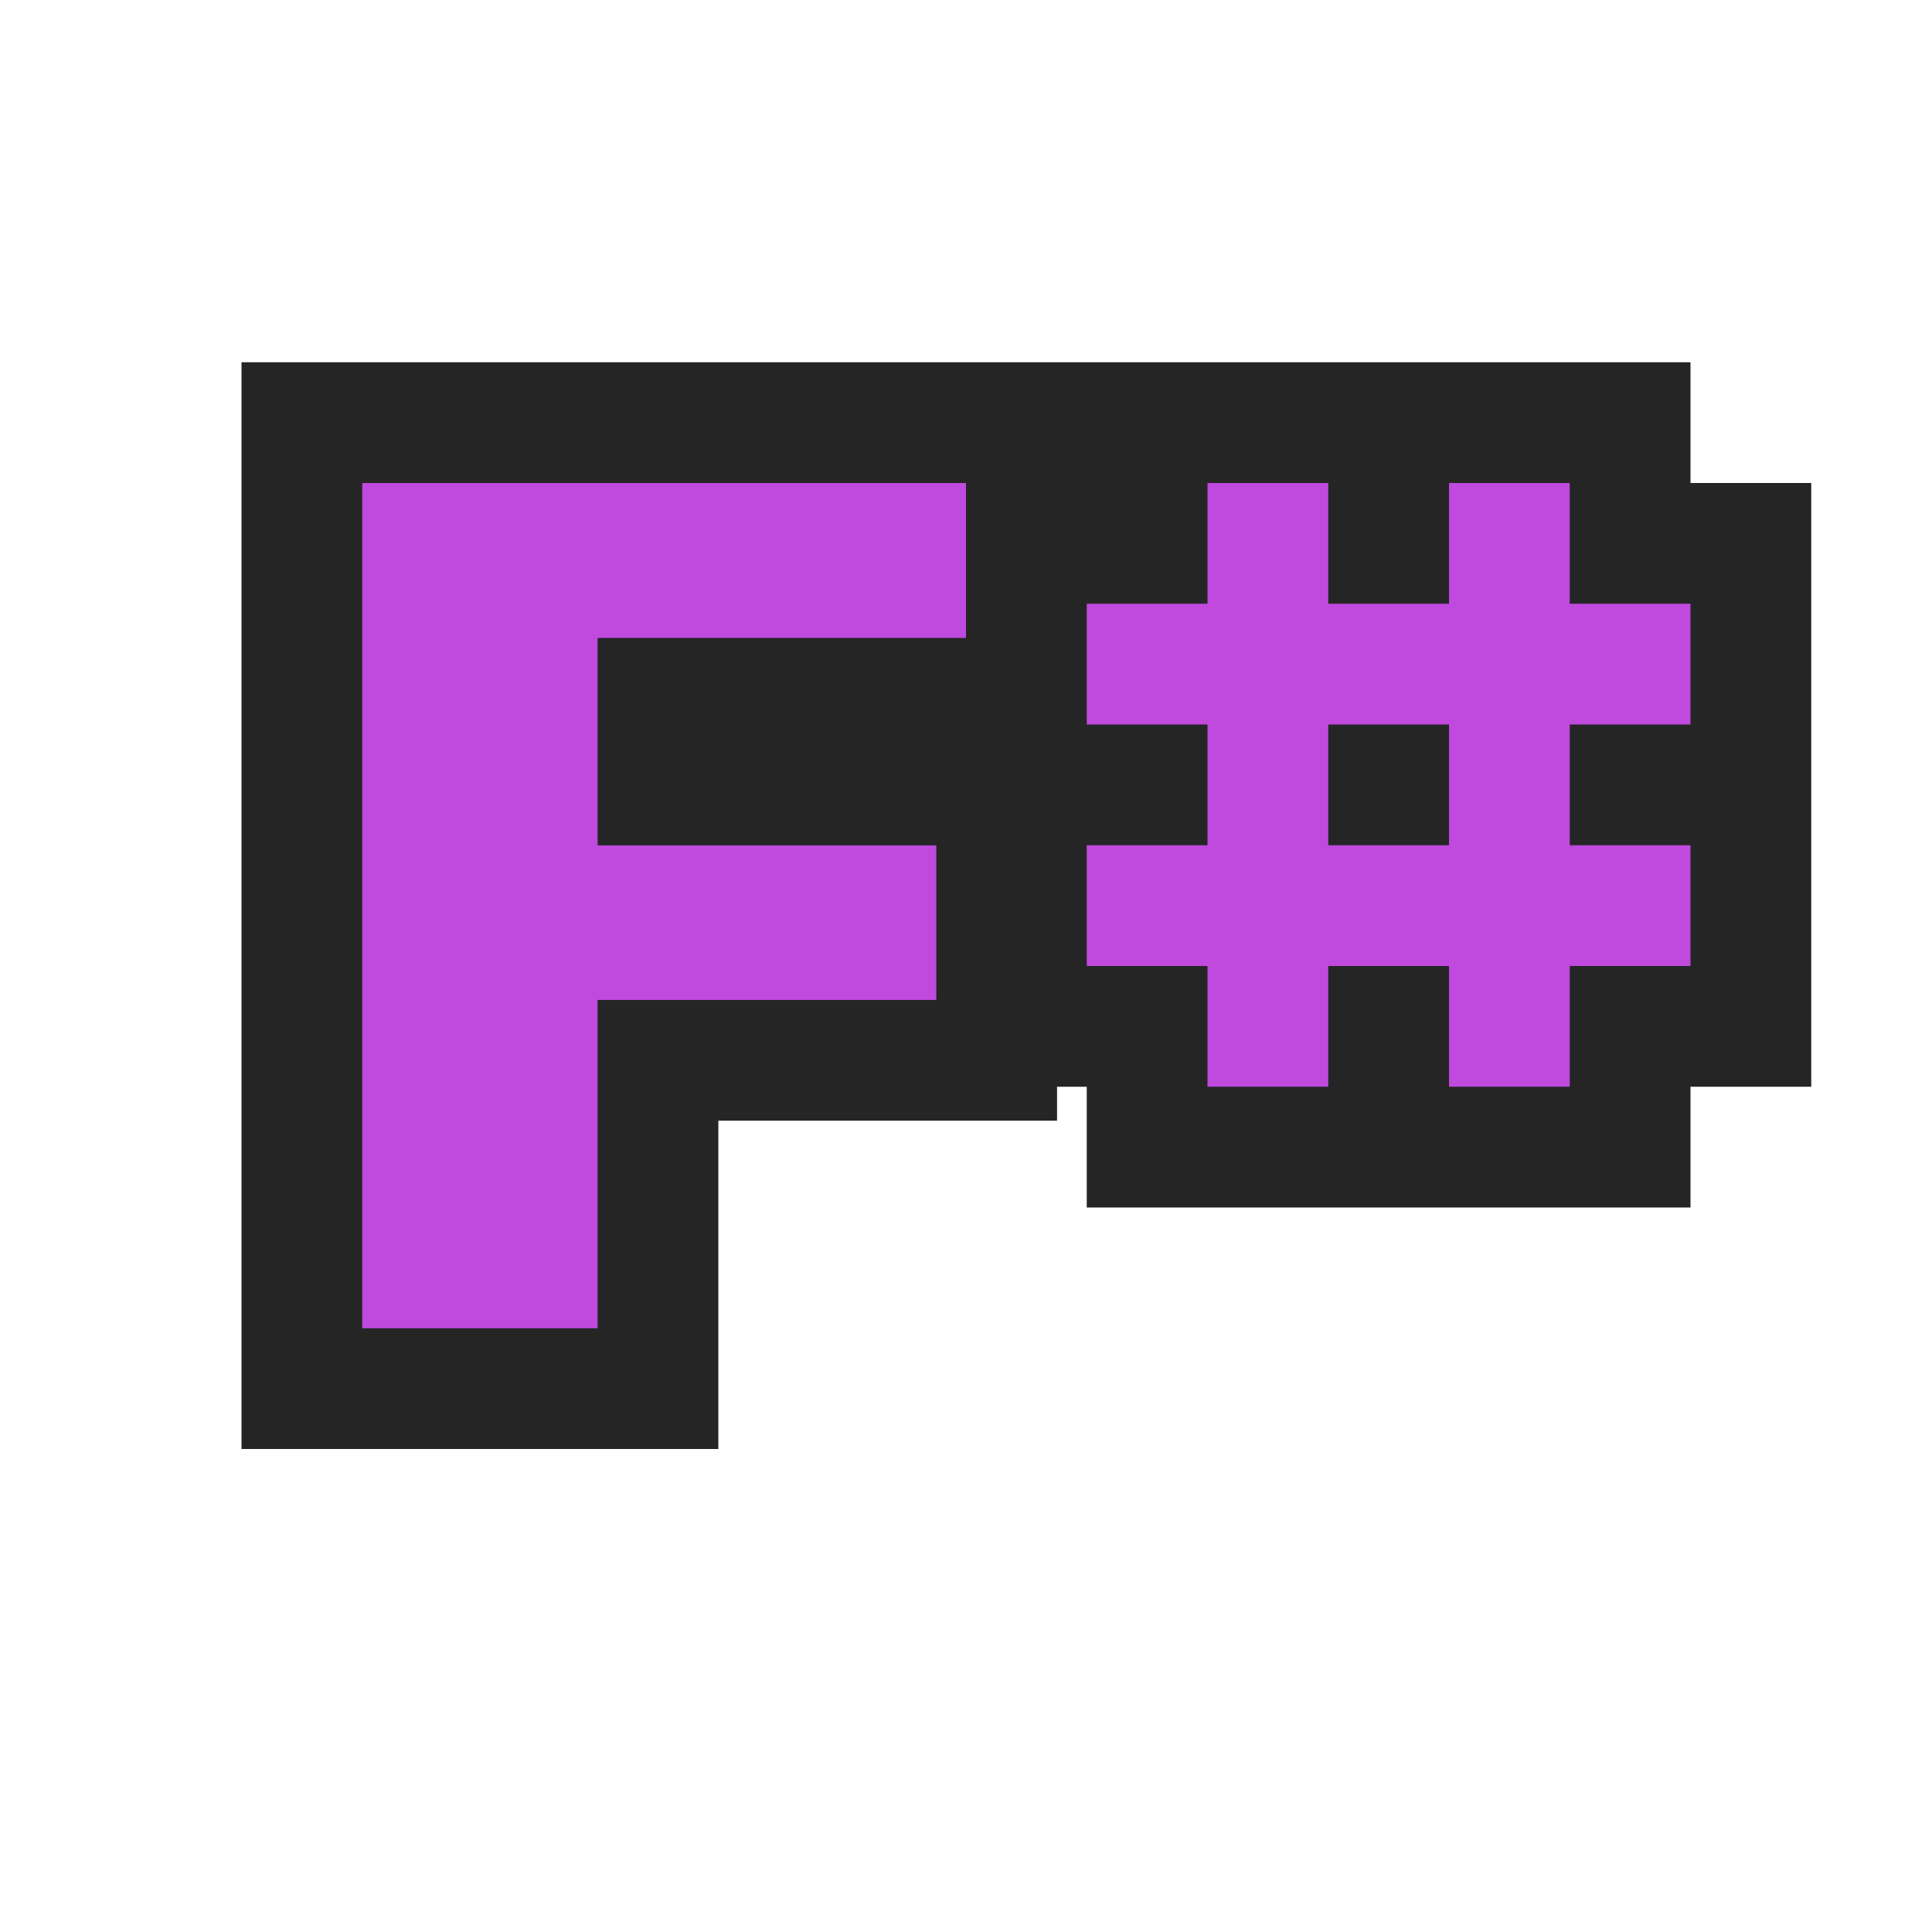
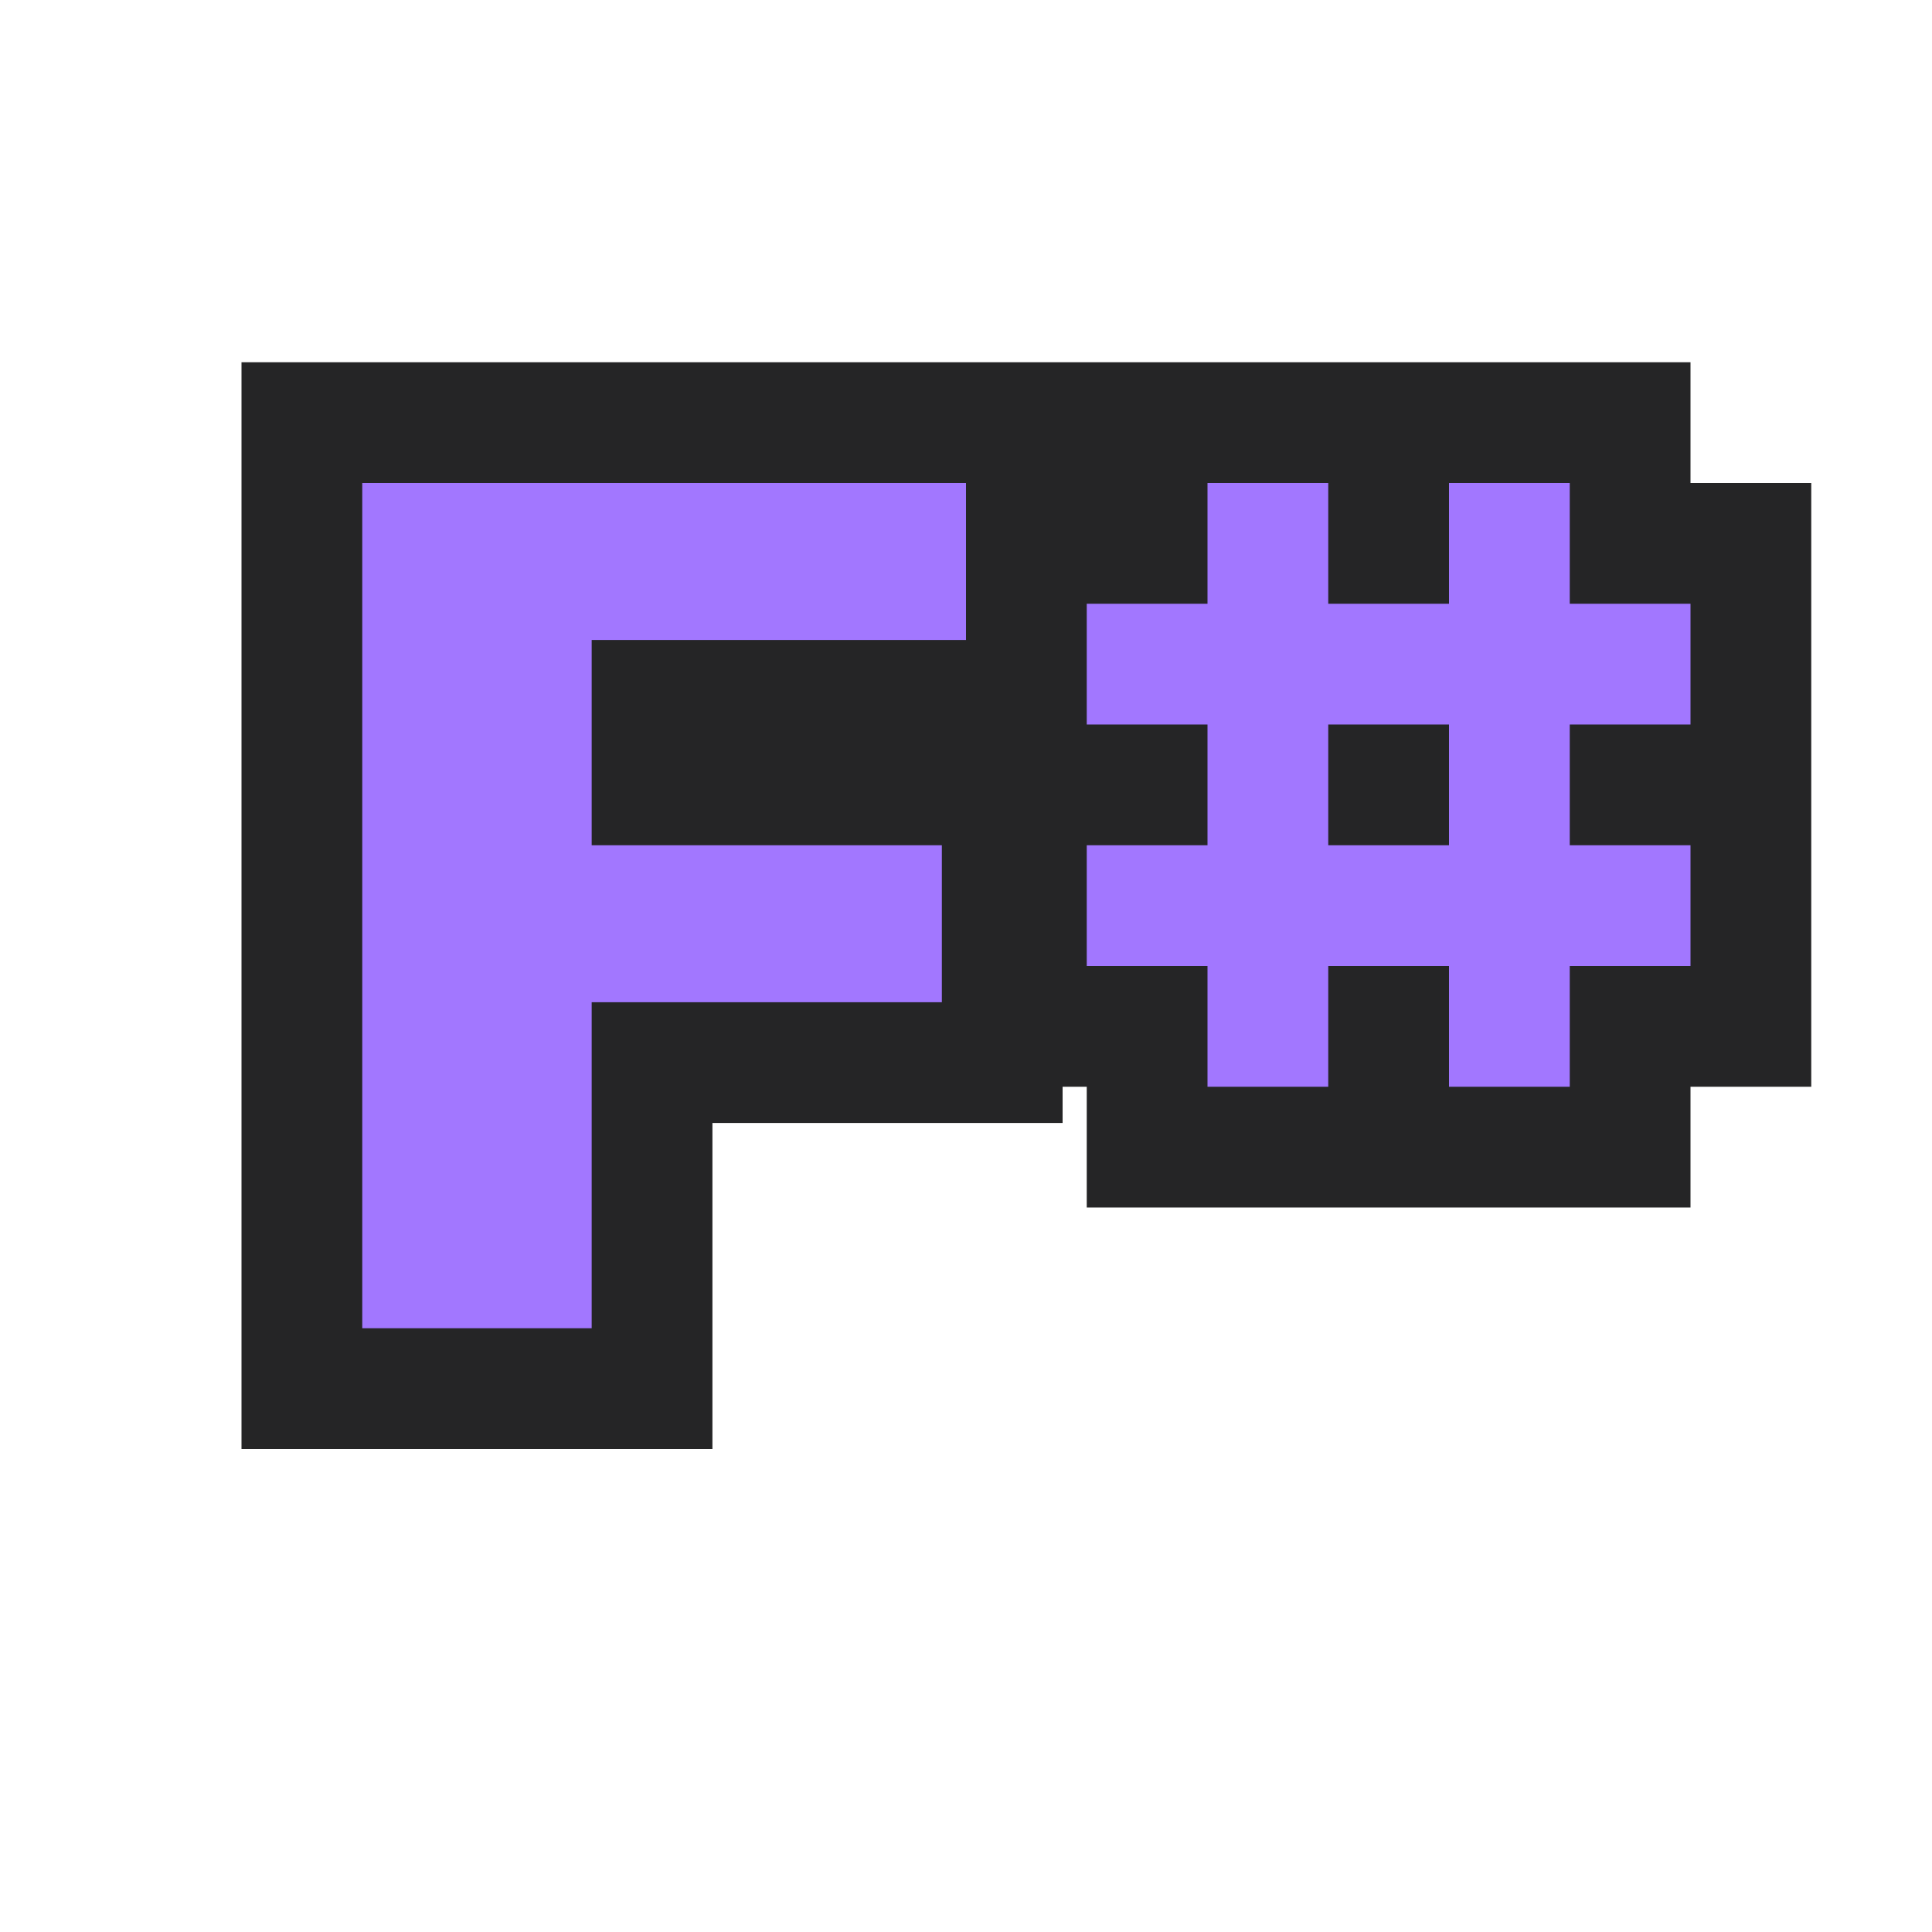
- <svg xmlns="http://www.w3.org/2000/svg" version="1.1" x="0px" y="0px" viewBox="0 0 16 16" style="enable-background:new 0 0 16 16;" xml:space="preserve">
+ <svg xmlns="http://www.w3.org/2000/svg" version="1.1" id="Layer_1" x="0px" y="0px" viewBox="0 0 16 16" style="enable-background:new 0 0 16 16;" xml:space="preserve">
+   <style type="text/css">
+ 	.st0{fill:#252526;fill-opacity:0;}
+ 	.st1{fill:#252526;}
+ 	.st2{fill:#A277FF;}
+ </style>
  <g id="outline">
-     <rect style="opacity:0;fill:#252526;" width="16" height="16" />
-     <polygon style="fill:#252526;" points="14,3 2,3 2,12 5.949,12 5.949,9.281 8.754,9.281 8.754,9 9,9 9,10 14,10 14,9 15,9 15,4    14,4  " />
+     <rect class="st0" width="16" height="16" />
+     <polygon class="st1" points="14,3 2,3 2,12 5.9,12 5.9,9.3 8.8,9.3 8.8,9 9,9 9,10 14,10 14,9 15,9 15,4 14,4  " />
  </g>
  <g id="icon_x5F_bg">
</g>
  <g id="color_x5F_importance">
    <g>
-       <path style="fill:#C049DE;" d="M14,6V5h-1V4h-1v1h-1V4h-1v1H9v1h1v1H9v1h1v1h1V8h1v1h1V8h1V7h-1V6H14z M12,7h-1V6h1V7z" />
-       <polygon style="fill:#C049DE;" points="3,11 4.949,11 4.949,8.281 7.754,8.281 7.754,7.001 4.949,7.001 4.949,5.283 8,5.283 8,4     3,4   " />
+       <path class="st2" d="M14,6V5h-1V4h-1v1h-1V4h-1v1H9v1h1v1H9v1h1v1h1V8h1v1h1V8h1V7h-1V6H14z M12,7h-1V6h1V7z" />
+       <polygon class="st2" points="3,11 4.9,11 4.9,8.3 7.8,8.3 7.8,7 4.9,7 4.9,5.3 8,5.3 8,4 3,4   " />
    </g>
  </g>
</svg>
